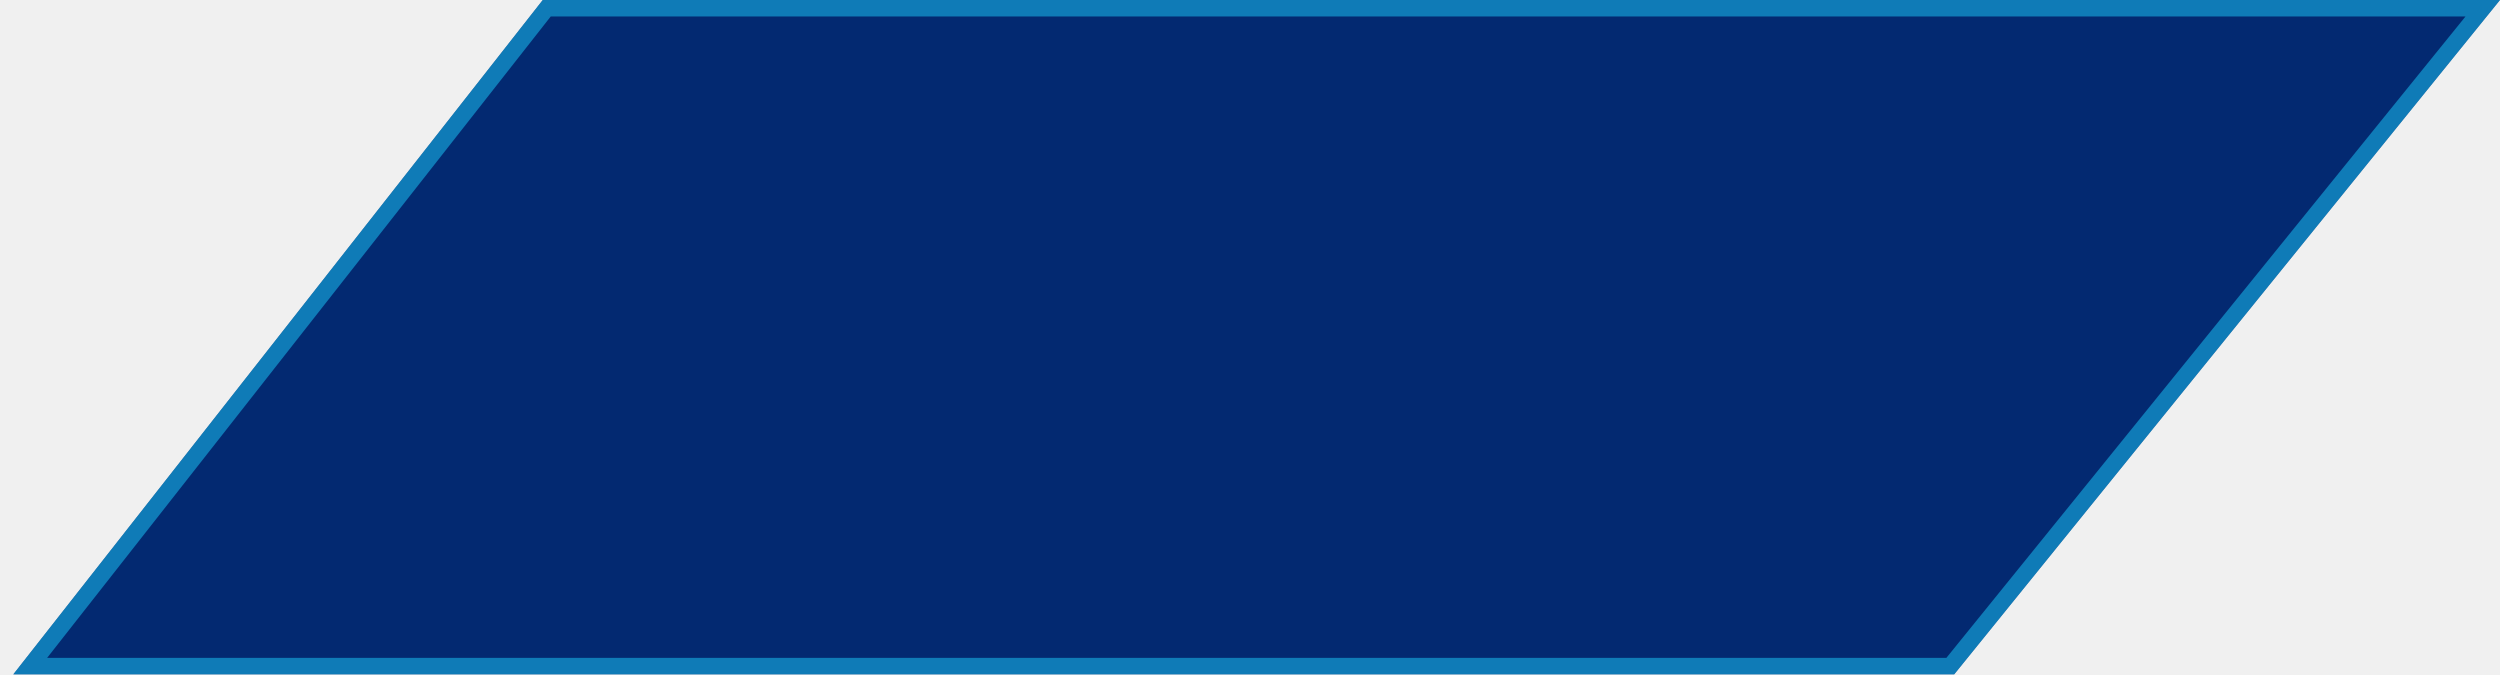
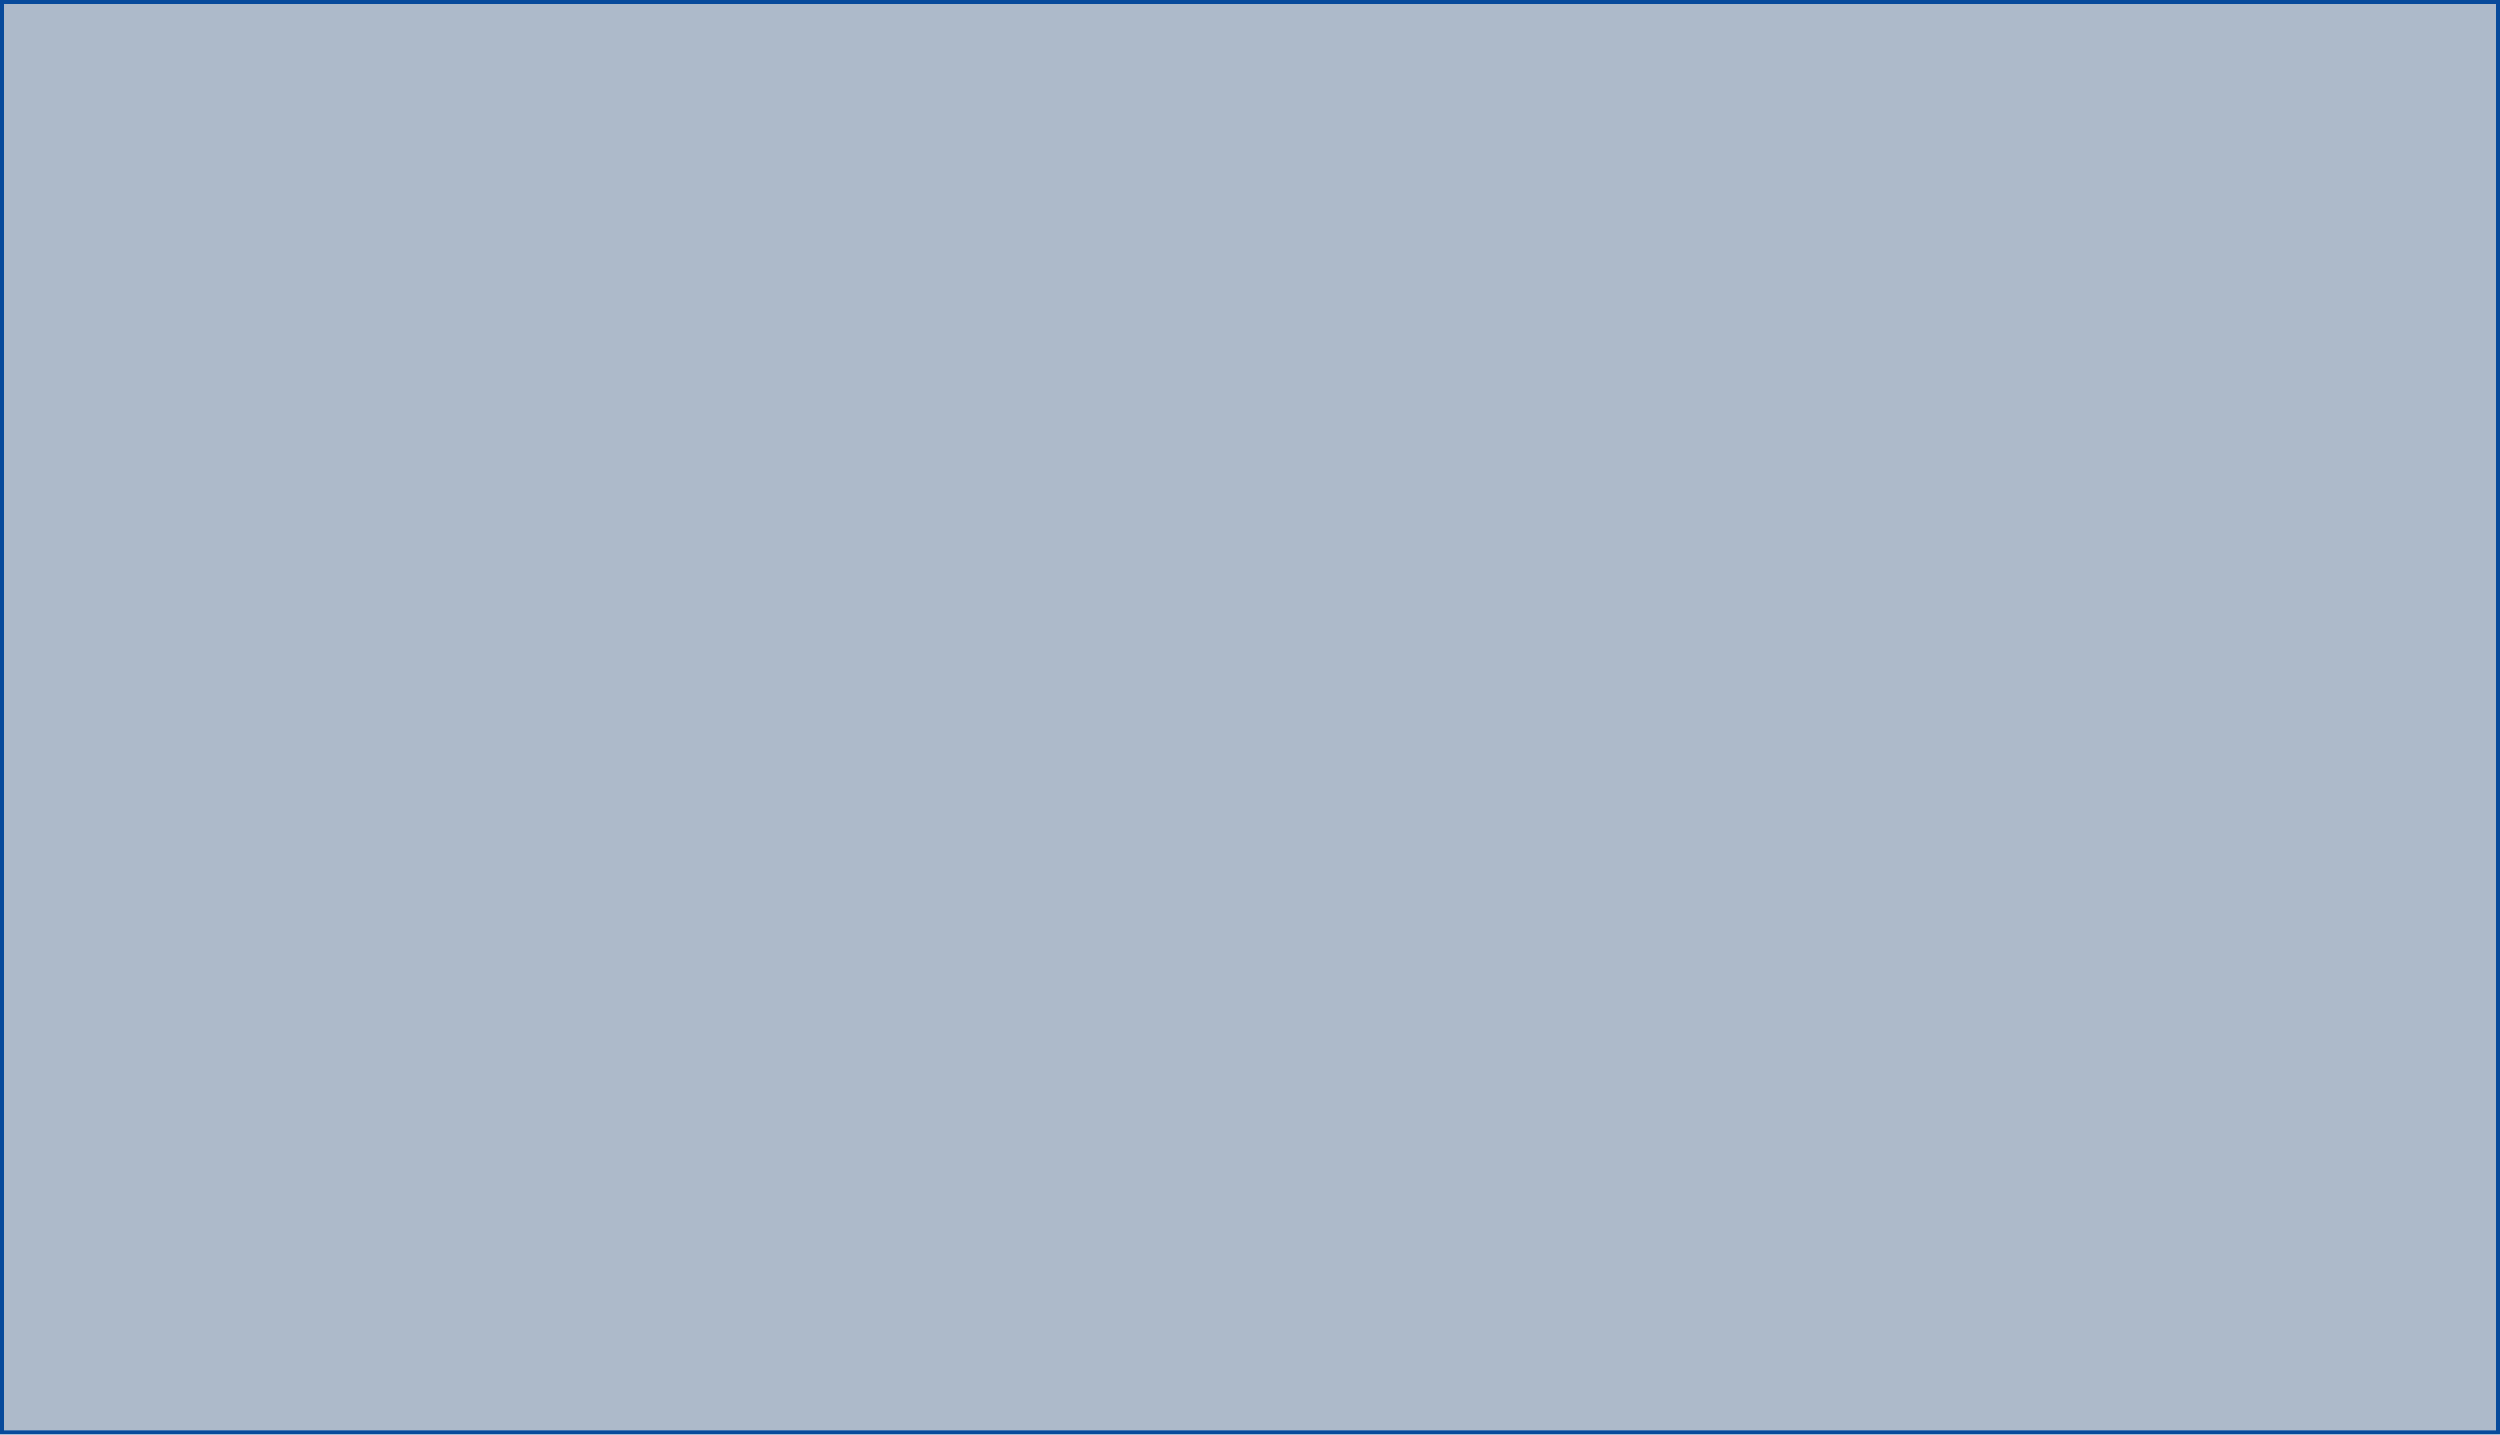
- <svg xmlns="http://www.w3.org/2000/svg" version="1.1" width="152px" height="41px">
-   <defs>
-     <mask fill="white" id="clip736">
-       <path d="M 118.815 41  L 152 0  L 33 0  L 0.808 41  L 118.815 41  Z " fill-rule="evenodd" />
-     </mask>
-   </defs>
-   <g transform="matrix(1 0 0 1 -1221 -36 )">
-     <path d="M 118.815 41  L 152 0  L 33 0  L 0.808 41  L 118.815 41  Z " fill-rule="nonzero" fill="#032971" stroke="none" transform="matrix(1 0 0 1 1221 36 )" />
-     <path d="M 118.815 41  L 152 0  L 33 0  L 0.808 41  L 118.815 41  Z " stroke-width="2" stroke="#1acdfd" fill="none" stroke-opacity="0.498" transform="matrix(1 0 0 1 1221 36 )" mask="url(#clip736)" />
+ <svg xmlns="http://www.w3.org/2000/svg" version="1.1" width="624px" height="358px">
+   <g transform="matrix(1 0 0 1 -691 -684 )">
+     <path d="M 692 685  L 1314 685  L 1314 1041  L 692 1041  L 692 685  Z " fill-rule="nonzero" fill="#123f73" stroke="none" fill-opacity="0.298" />
+     <path d="M 691.5 684.5  L 1314.5 684.5  L 1314.5 1041.5  L 691.5 1041.5  L 691.5 684.5  Z " stroke-width="1" stroke="#064a9b" fill="none" stroke-opacity="0.996" />
  </g>
</svg>
